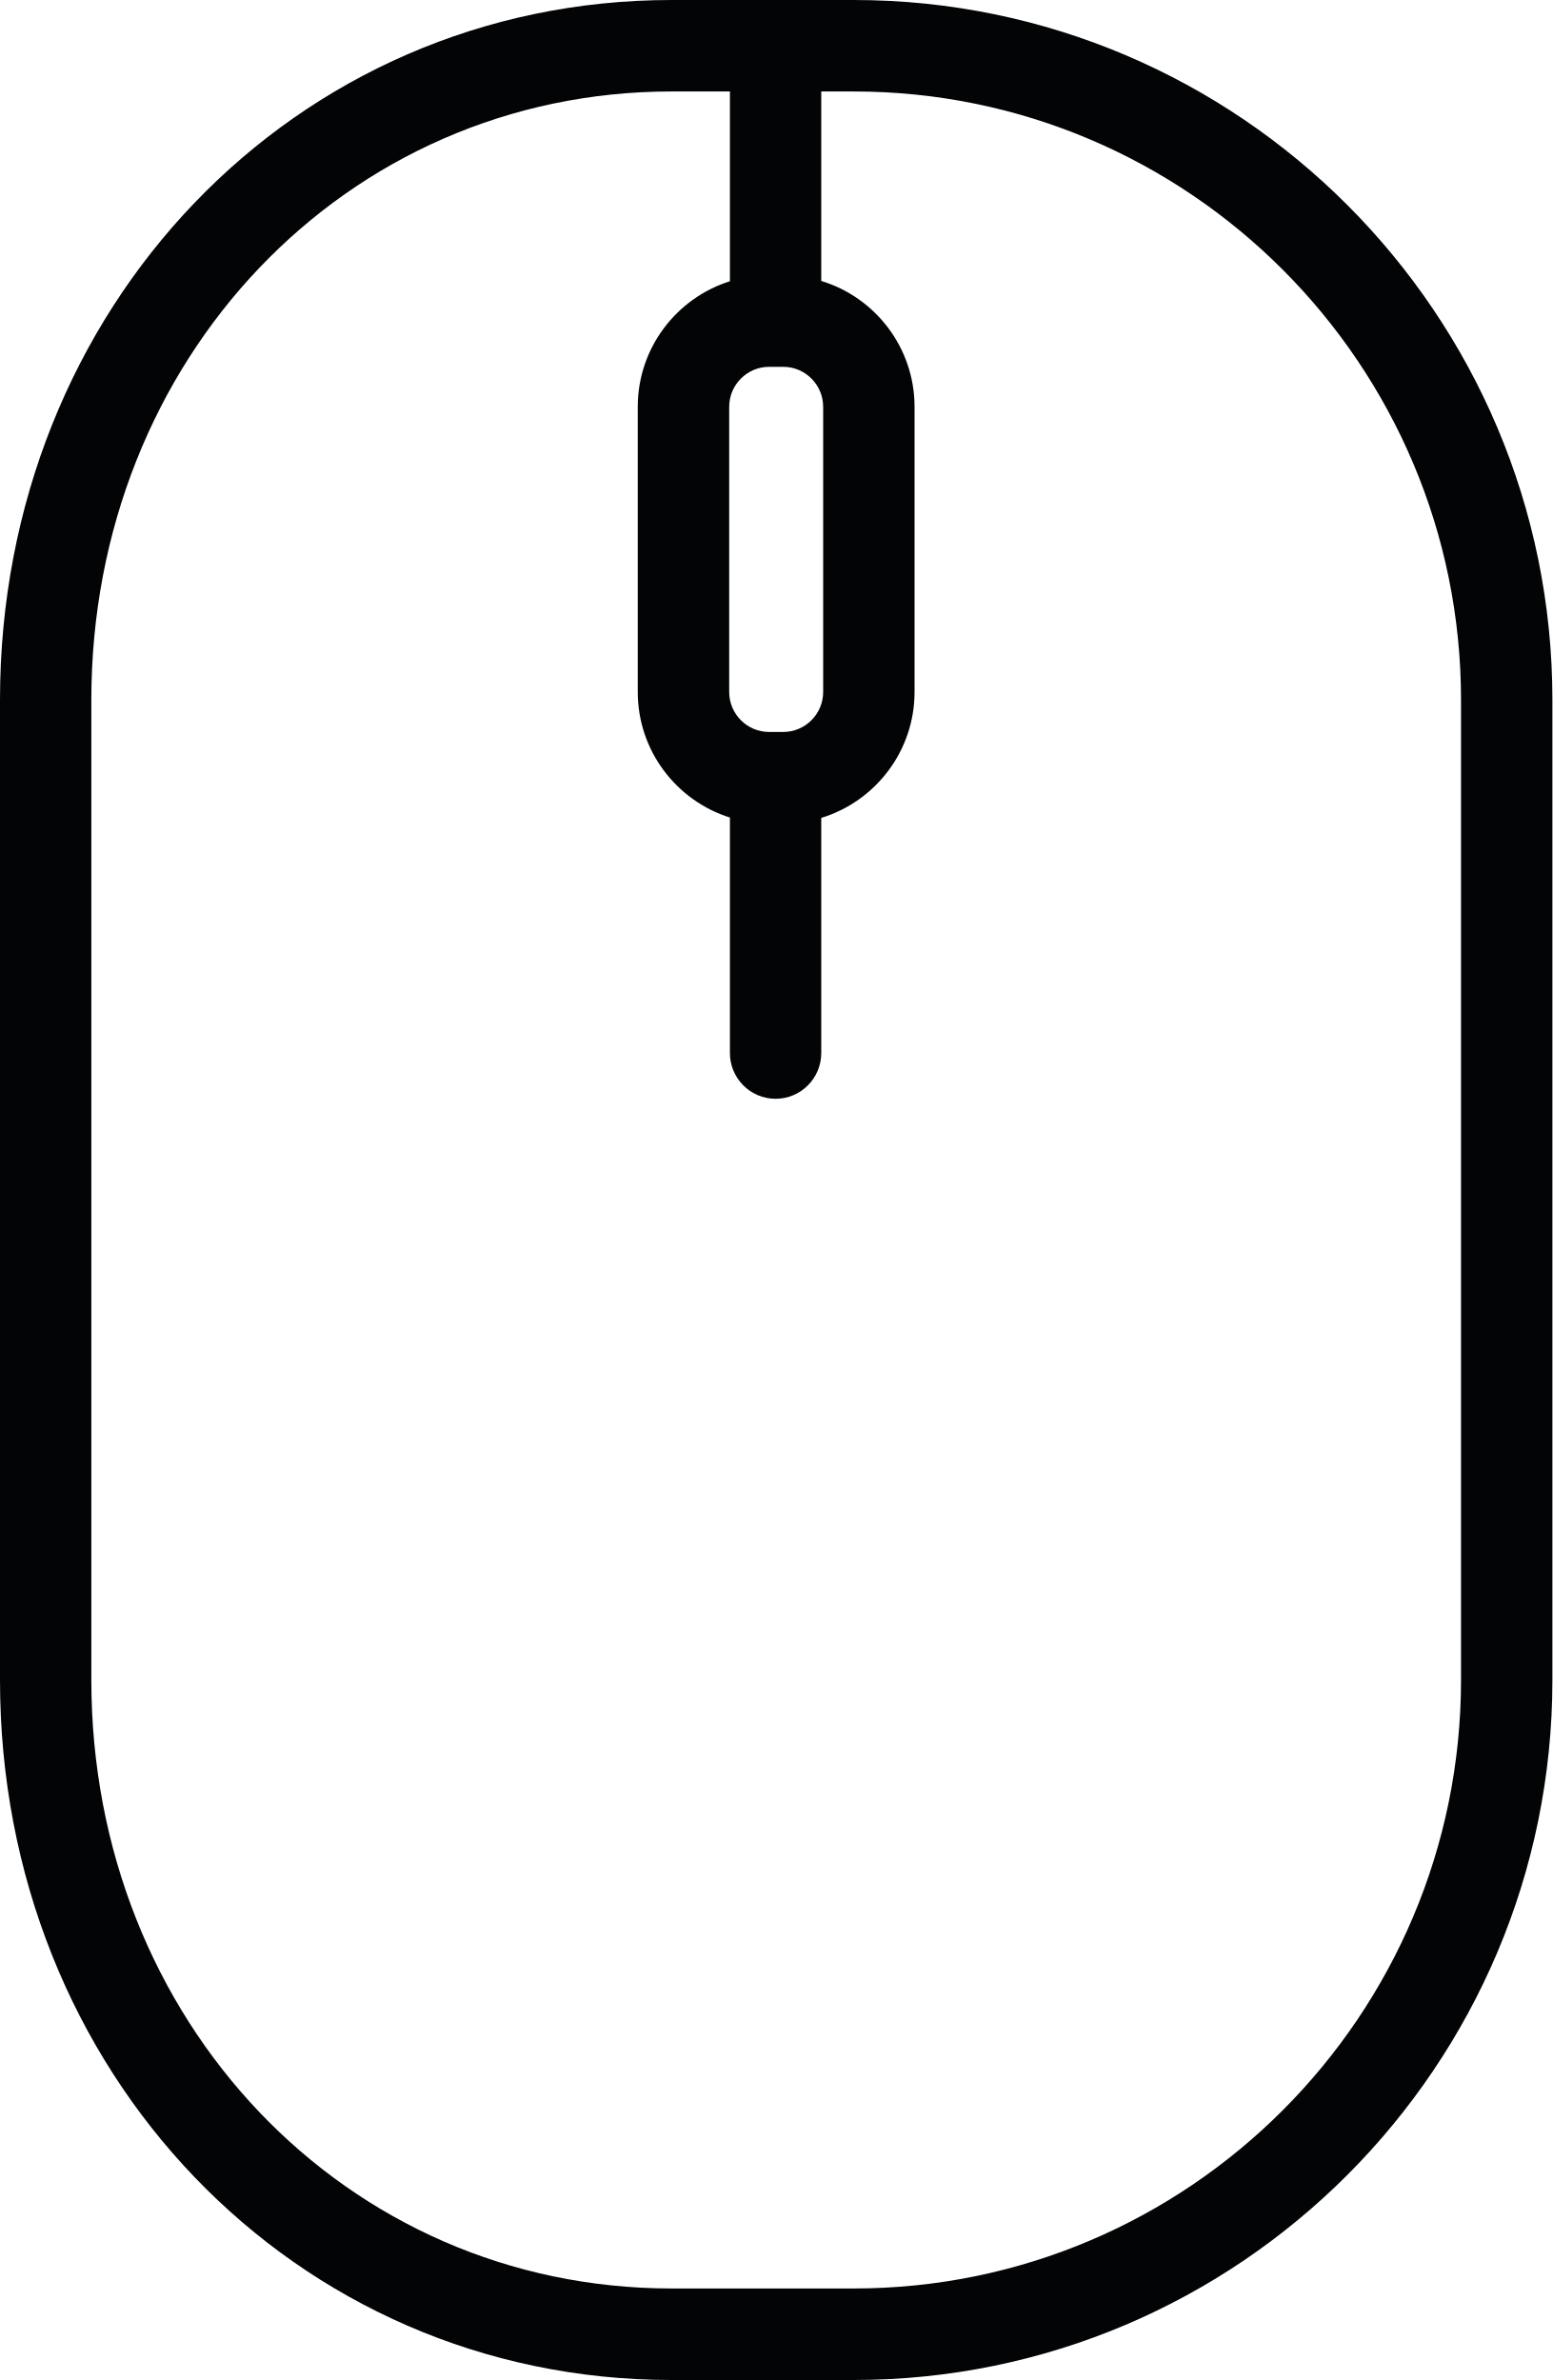
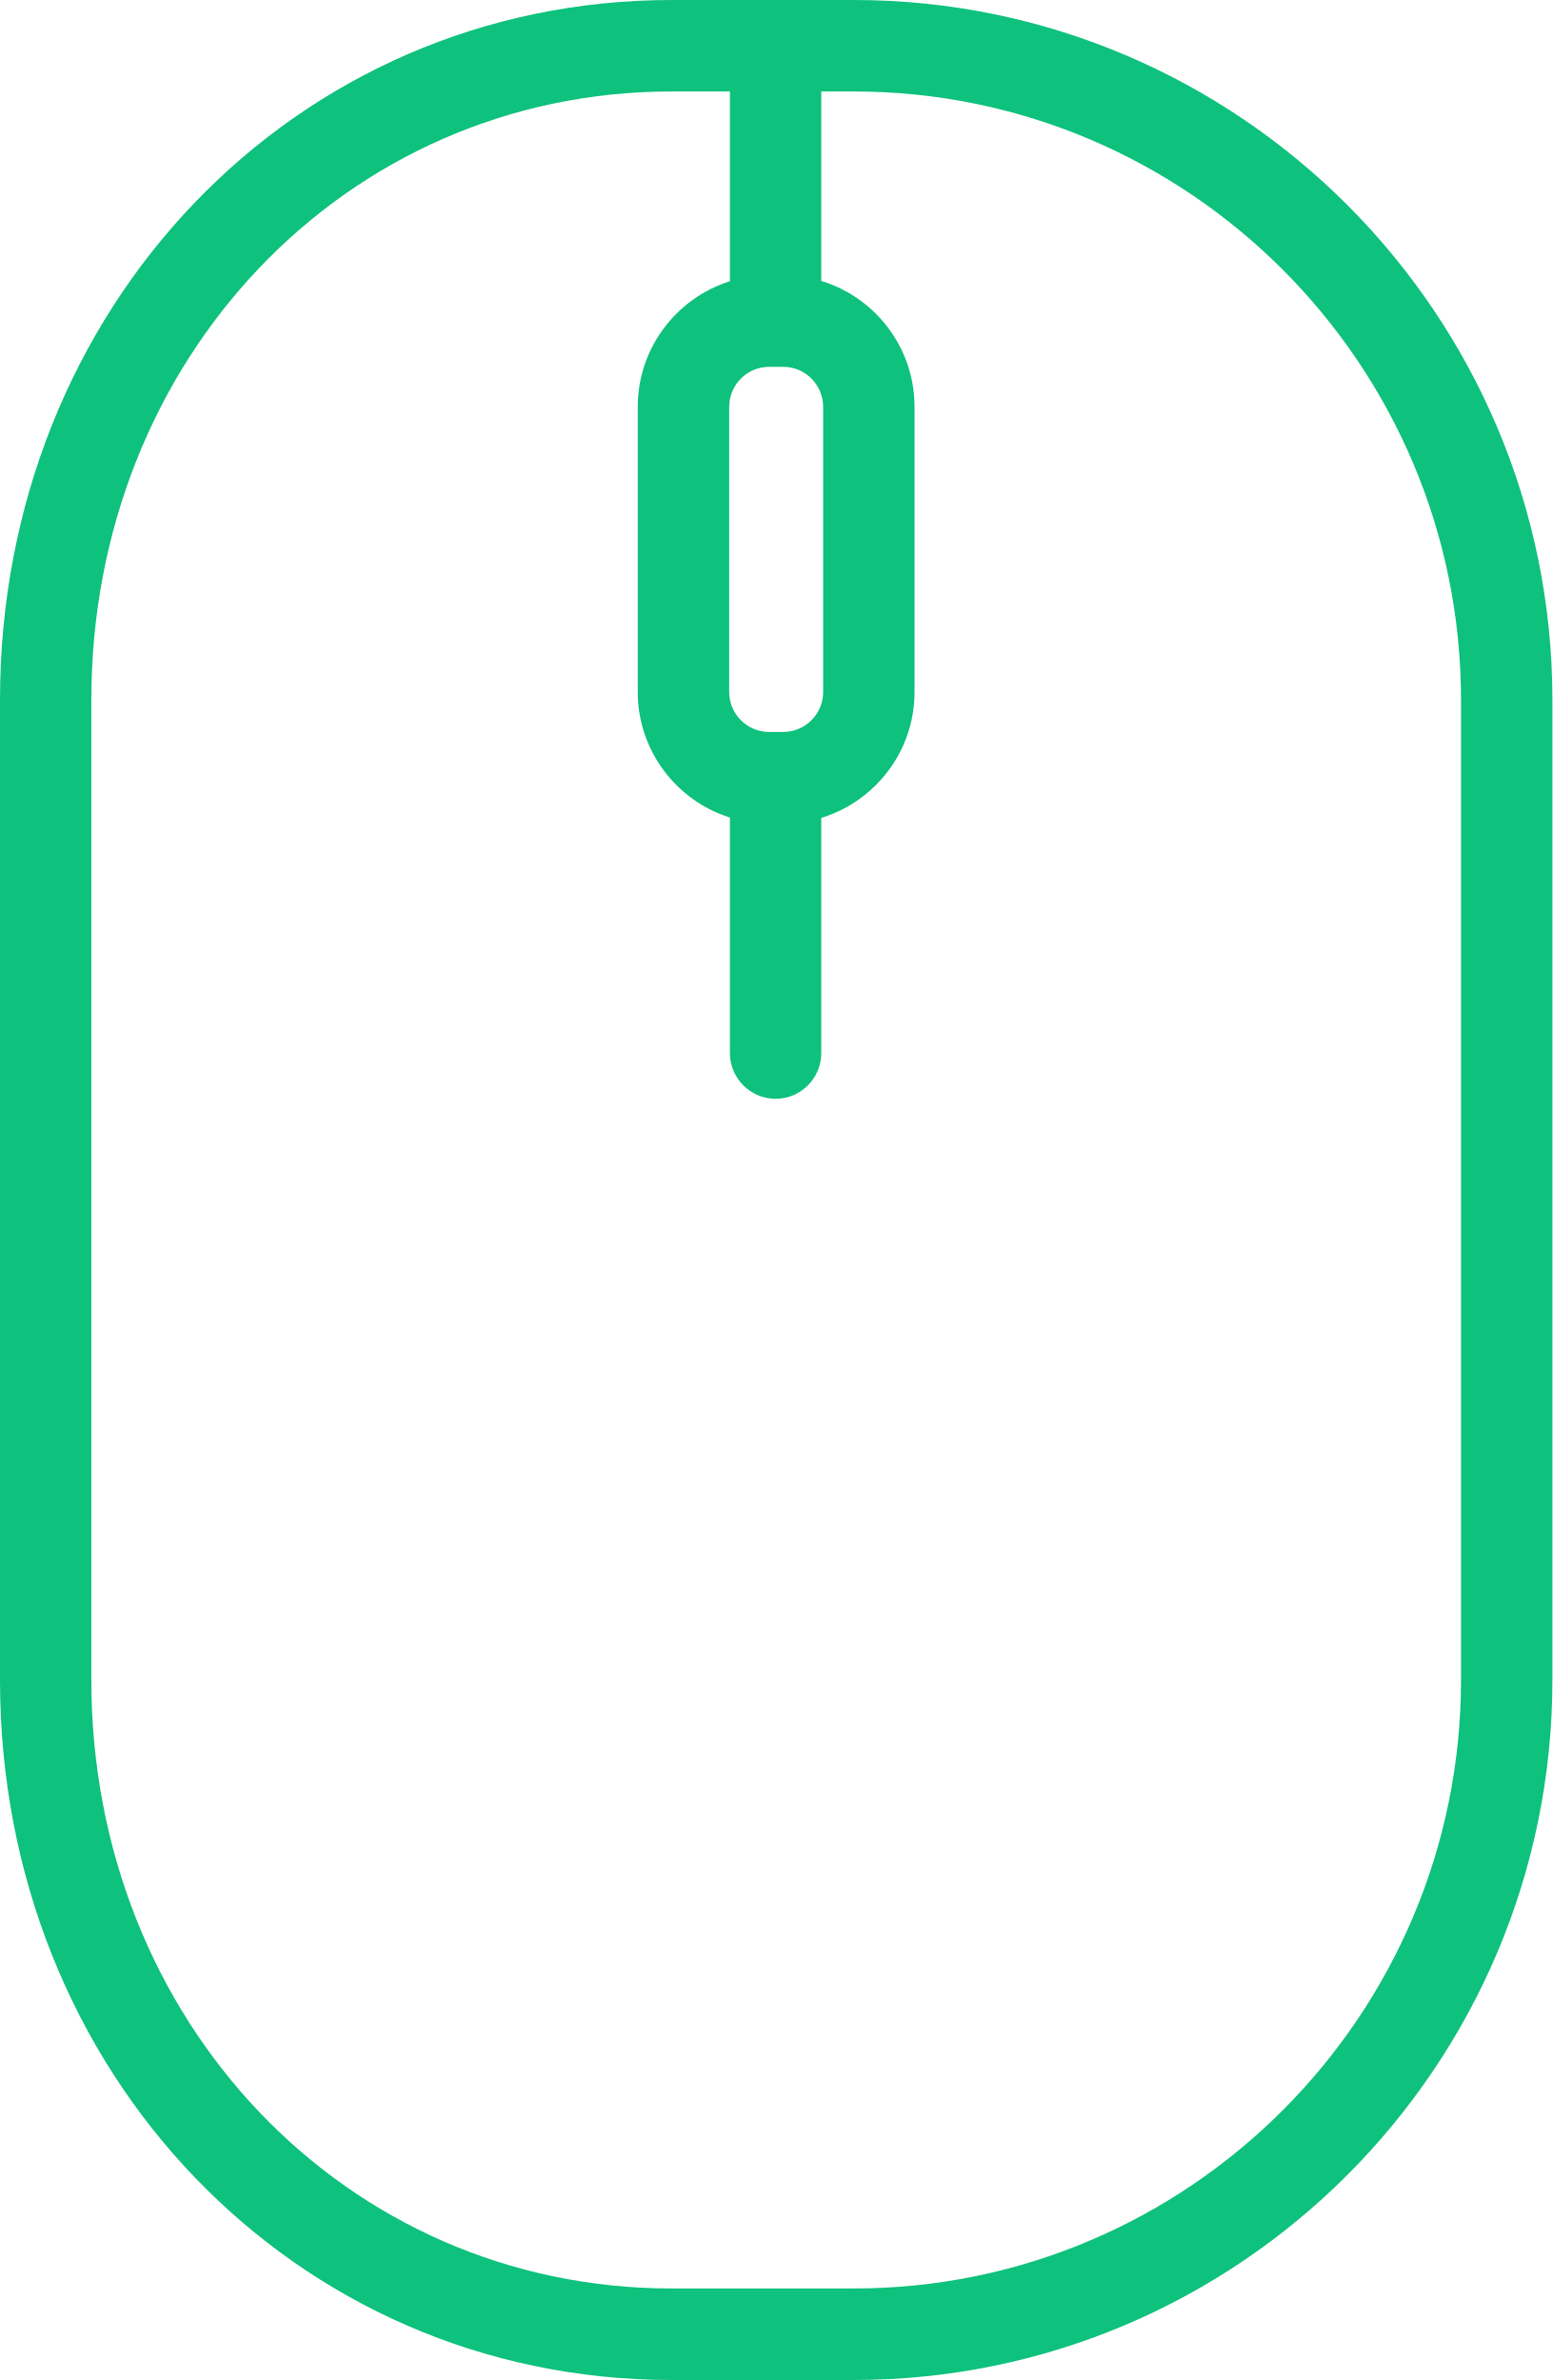
<svg xmlns="http://www.w3.org/2000/svg" version="1.1" id="Warstwa_1" x="0px" y="0px" width="29.999px" height="46px" viewBox="0 0 29.999 46" enable-background="new 0 0 29.999 46" xml:space="preserve">
-   <path fill="#030405" d="M16.499,0h-3.521C5.701,0,0,5.942,0,13.529V32.47C0,40.057,5.701,46,12.978,46h3.521  c7.444,0,13.5-6.069,13.5-13.53V13.529C29.999,6.068,23.943,0,16.499,0z M14.863,7.09h0.272c0.426,0,0.772,0.347,0.772,0.774v5.51  c0,0.427-0.347,0.773-0.772,0.773h-0.272c-0.426,0-0.772-0.347-0.772-0.773v-5.51C14.09,7.438,14.437,7.09,14.863,7.09z   M28.233,32.47c0,6.485-5.264,11.761-11.735,11.761h-3.521c-6.288,0-11.212-5.166-11.212-11.761V13.529  c0-6.595,4.925-11.761,11.212-11.761h1.128v3.668c-1.031,0.324-1.781,1.289-1.781,2.428v5.51c0,1.138,0.75,2.104,1.781,2.427v4.551  c0,0.489,0.395,0.885,0.883,0.885c0.487,0,0.882-0.396,0.882-0.885v-4.544c1.042-0.317,1.803-1.289,1.803-2.434v-5.51  c0-1.146-0.761-2.118-1.803-2.434V1.768h0.628c6.471,0,11.735,5.276,11.735,11.761V32.47L28.233,32.47z" />
+   <path fill="#0ec17c" d="M16.499,0h-3.521C5.701,0,0,5.942,0,13.529V32.47C0,40.057,5.701,46,12.978,46h3.521  c7.444,0,13.5-6.069,13.5-13.53V13.529C29.999,6.068,23.943,0,16.499,0z M14.863,7.09h0.272c0.426,0,0.772,0.347,0.772,0.774v5.51  c0,0.427-0.347,0.773-0.772,0.773h-0.272c-0.426,0-0.772-0.347-0.772-0.773v-5.51C14.09,7.438,14.437,7.09,14.863,7.09z   M28.233,32.47c0,6.485-5.264,11.761-11.735,11.761h-3.521c-6.288,0-11.212-5.166-11.212-11.761V13.529  c0-6.595,4.925-11.761,11.212-11.761h1.128v3.668c-1.031,0.324-1.781,1.289-1.781,2.428v5.51c0,1.138,0.75,2.104,1.781,2.427v4.551  c0,0.489,0.395,0.885,0.883,0.885c0.487,0,0.882-0.396,0.882-0.885v-4.544c1.042-0.317,1.803-1.289,1.803-2.434v-5.51  c0-1.146-0.761-2.118-1.803-2.434V1.768h0.628c6.471,0,11.735,5.276,11.735,11.761V32.47L28.233,32.47z" />
</svg>
